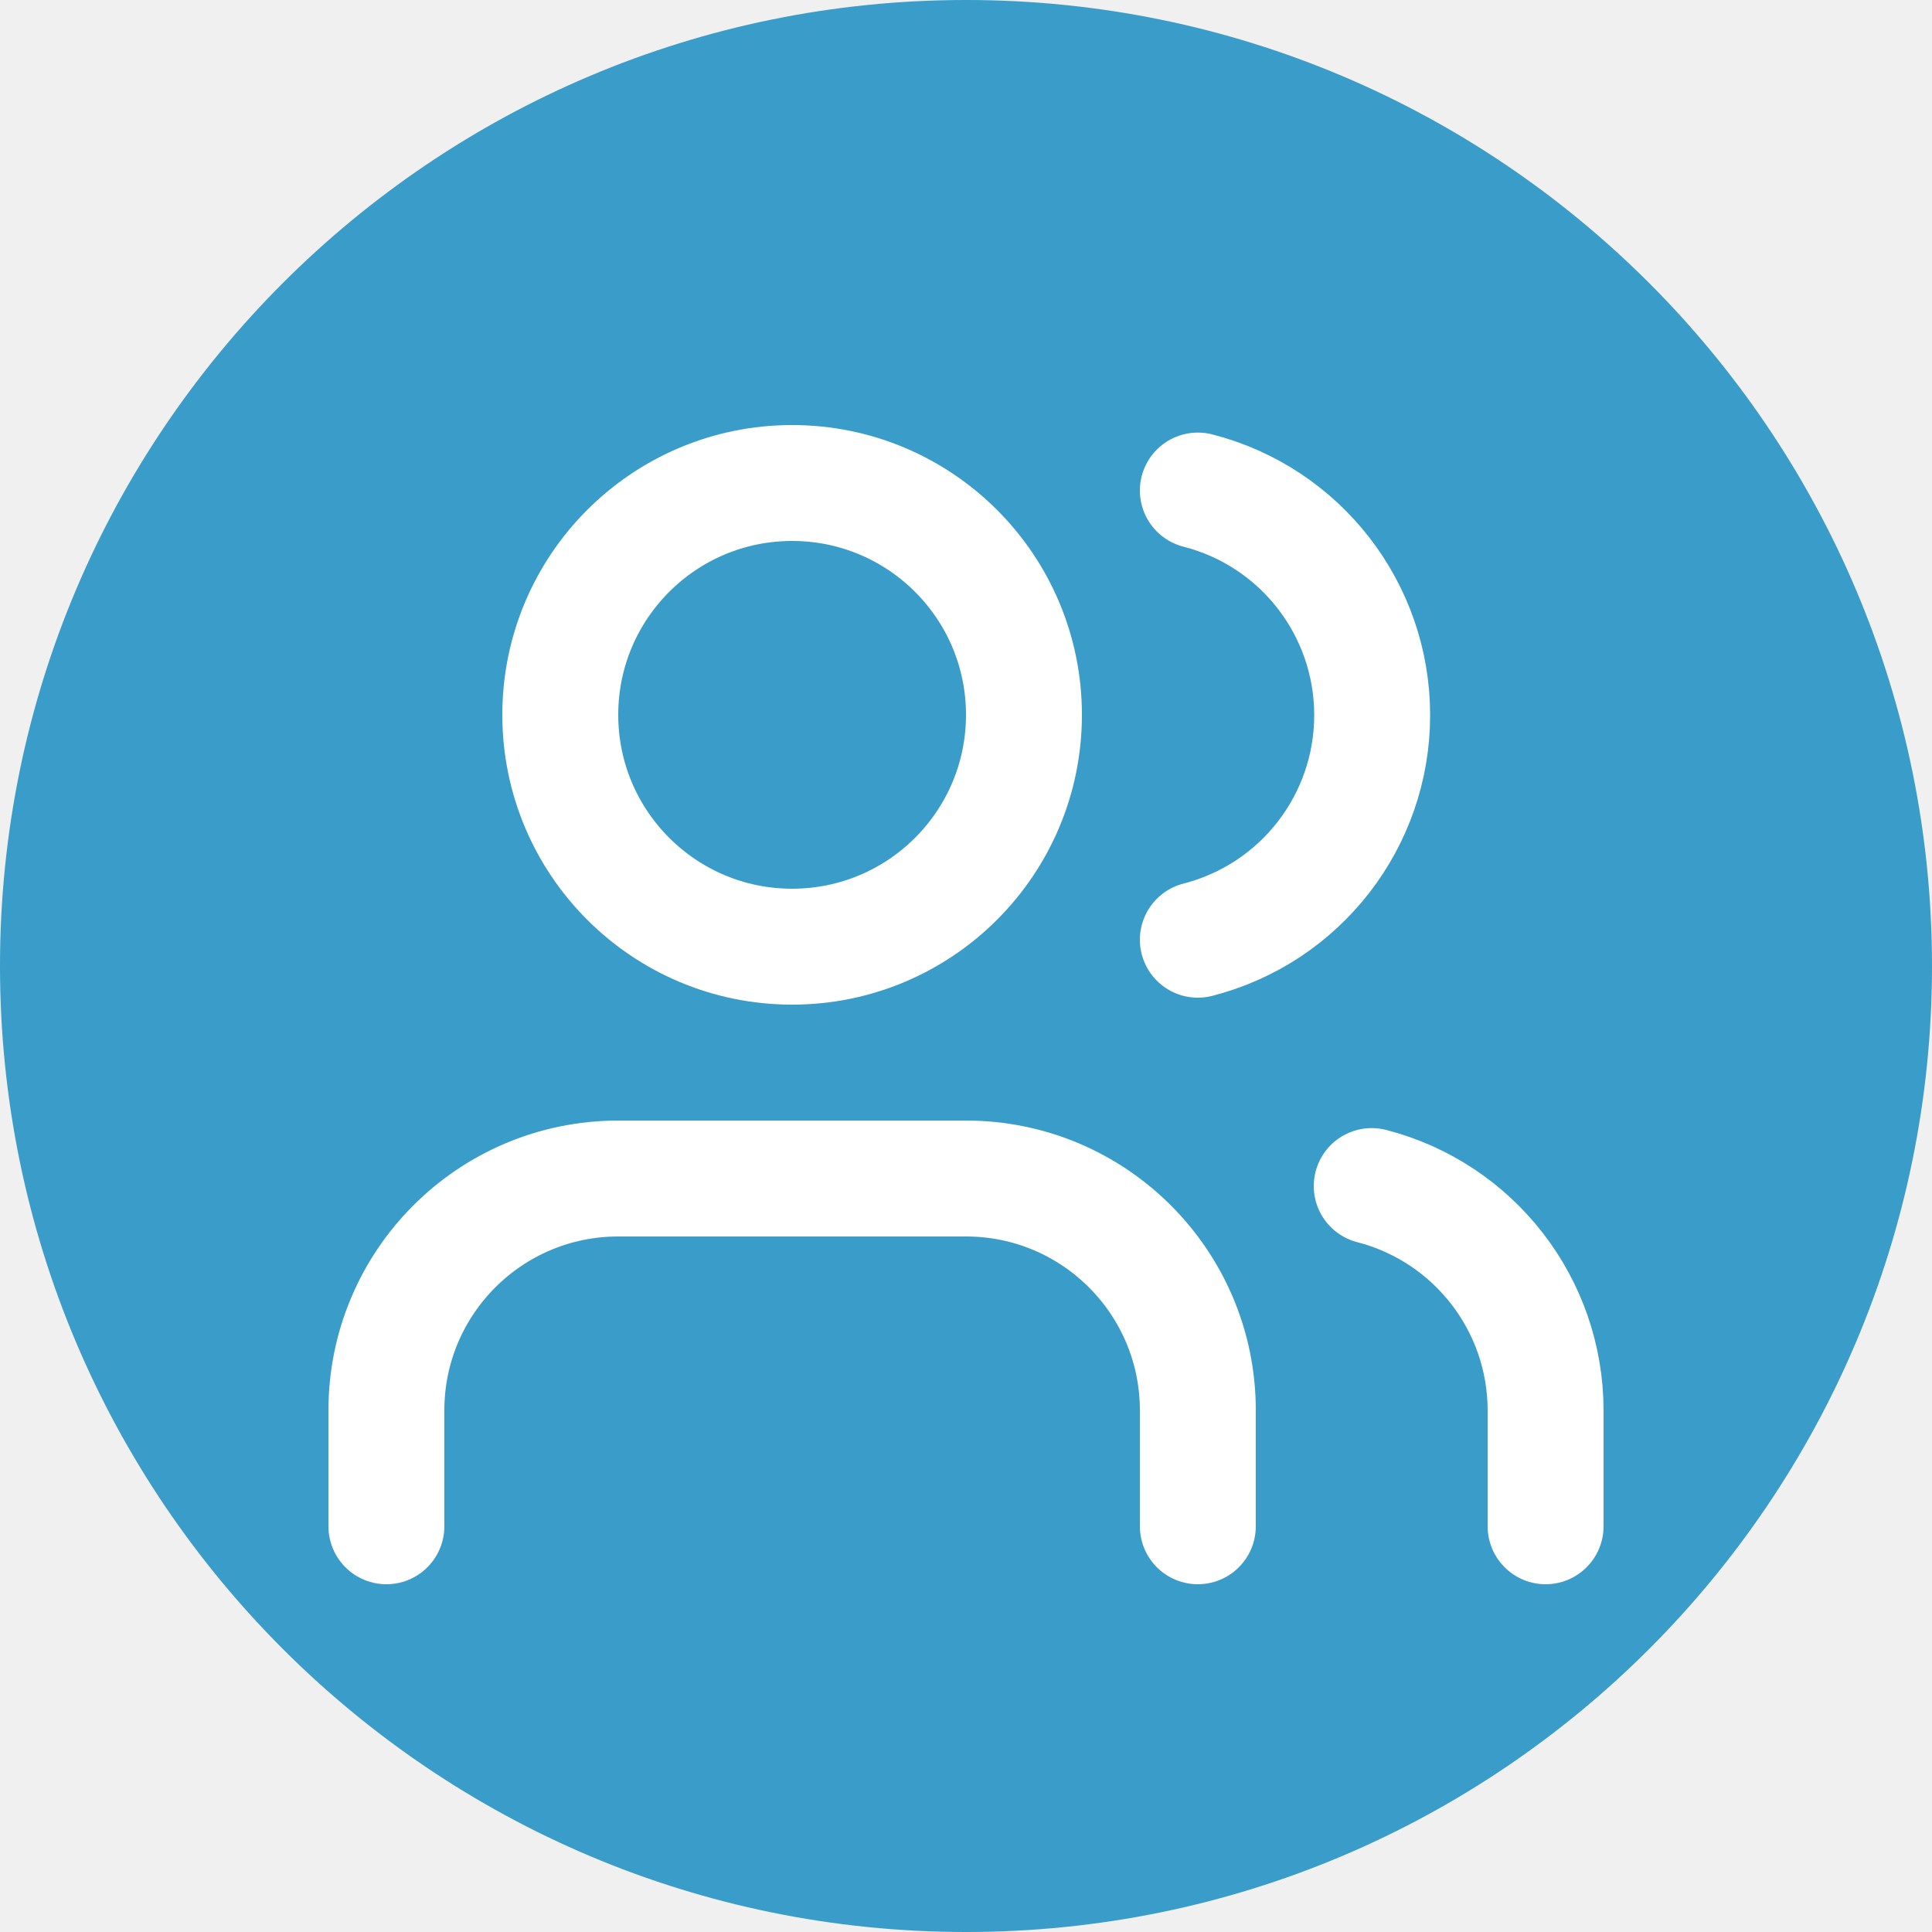
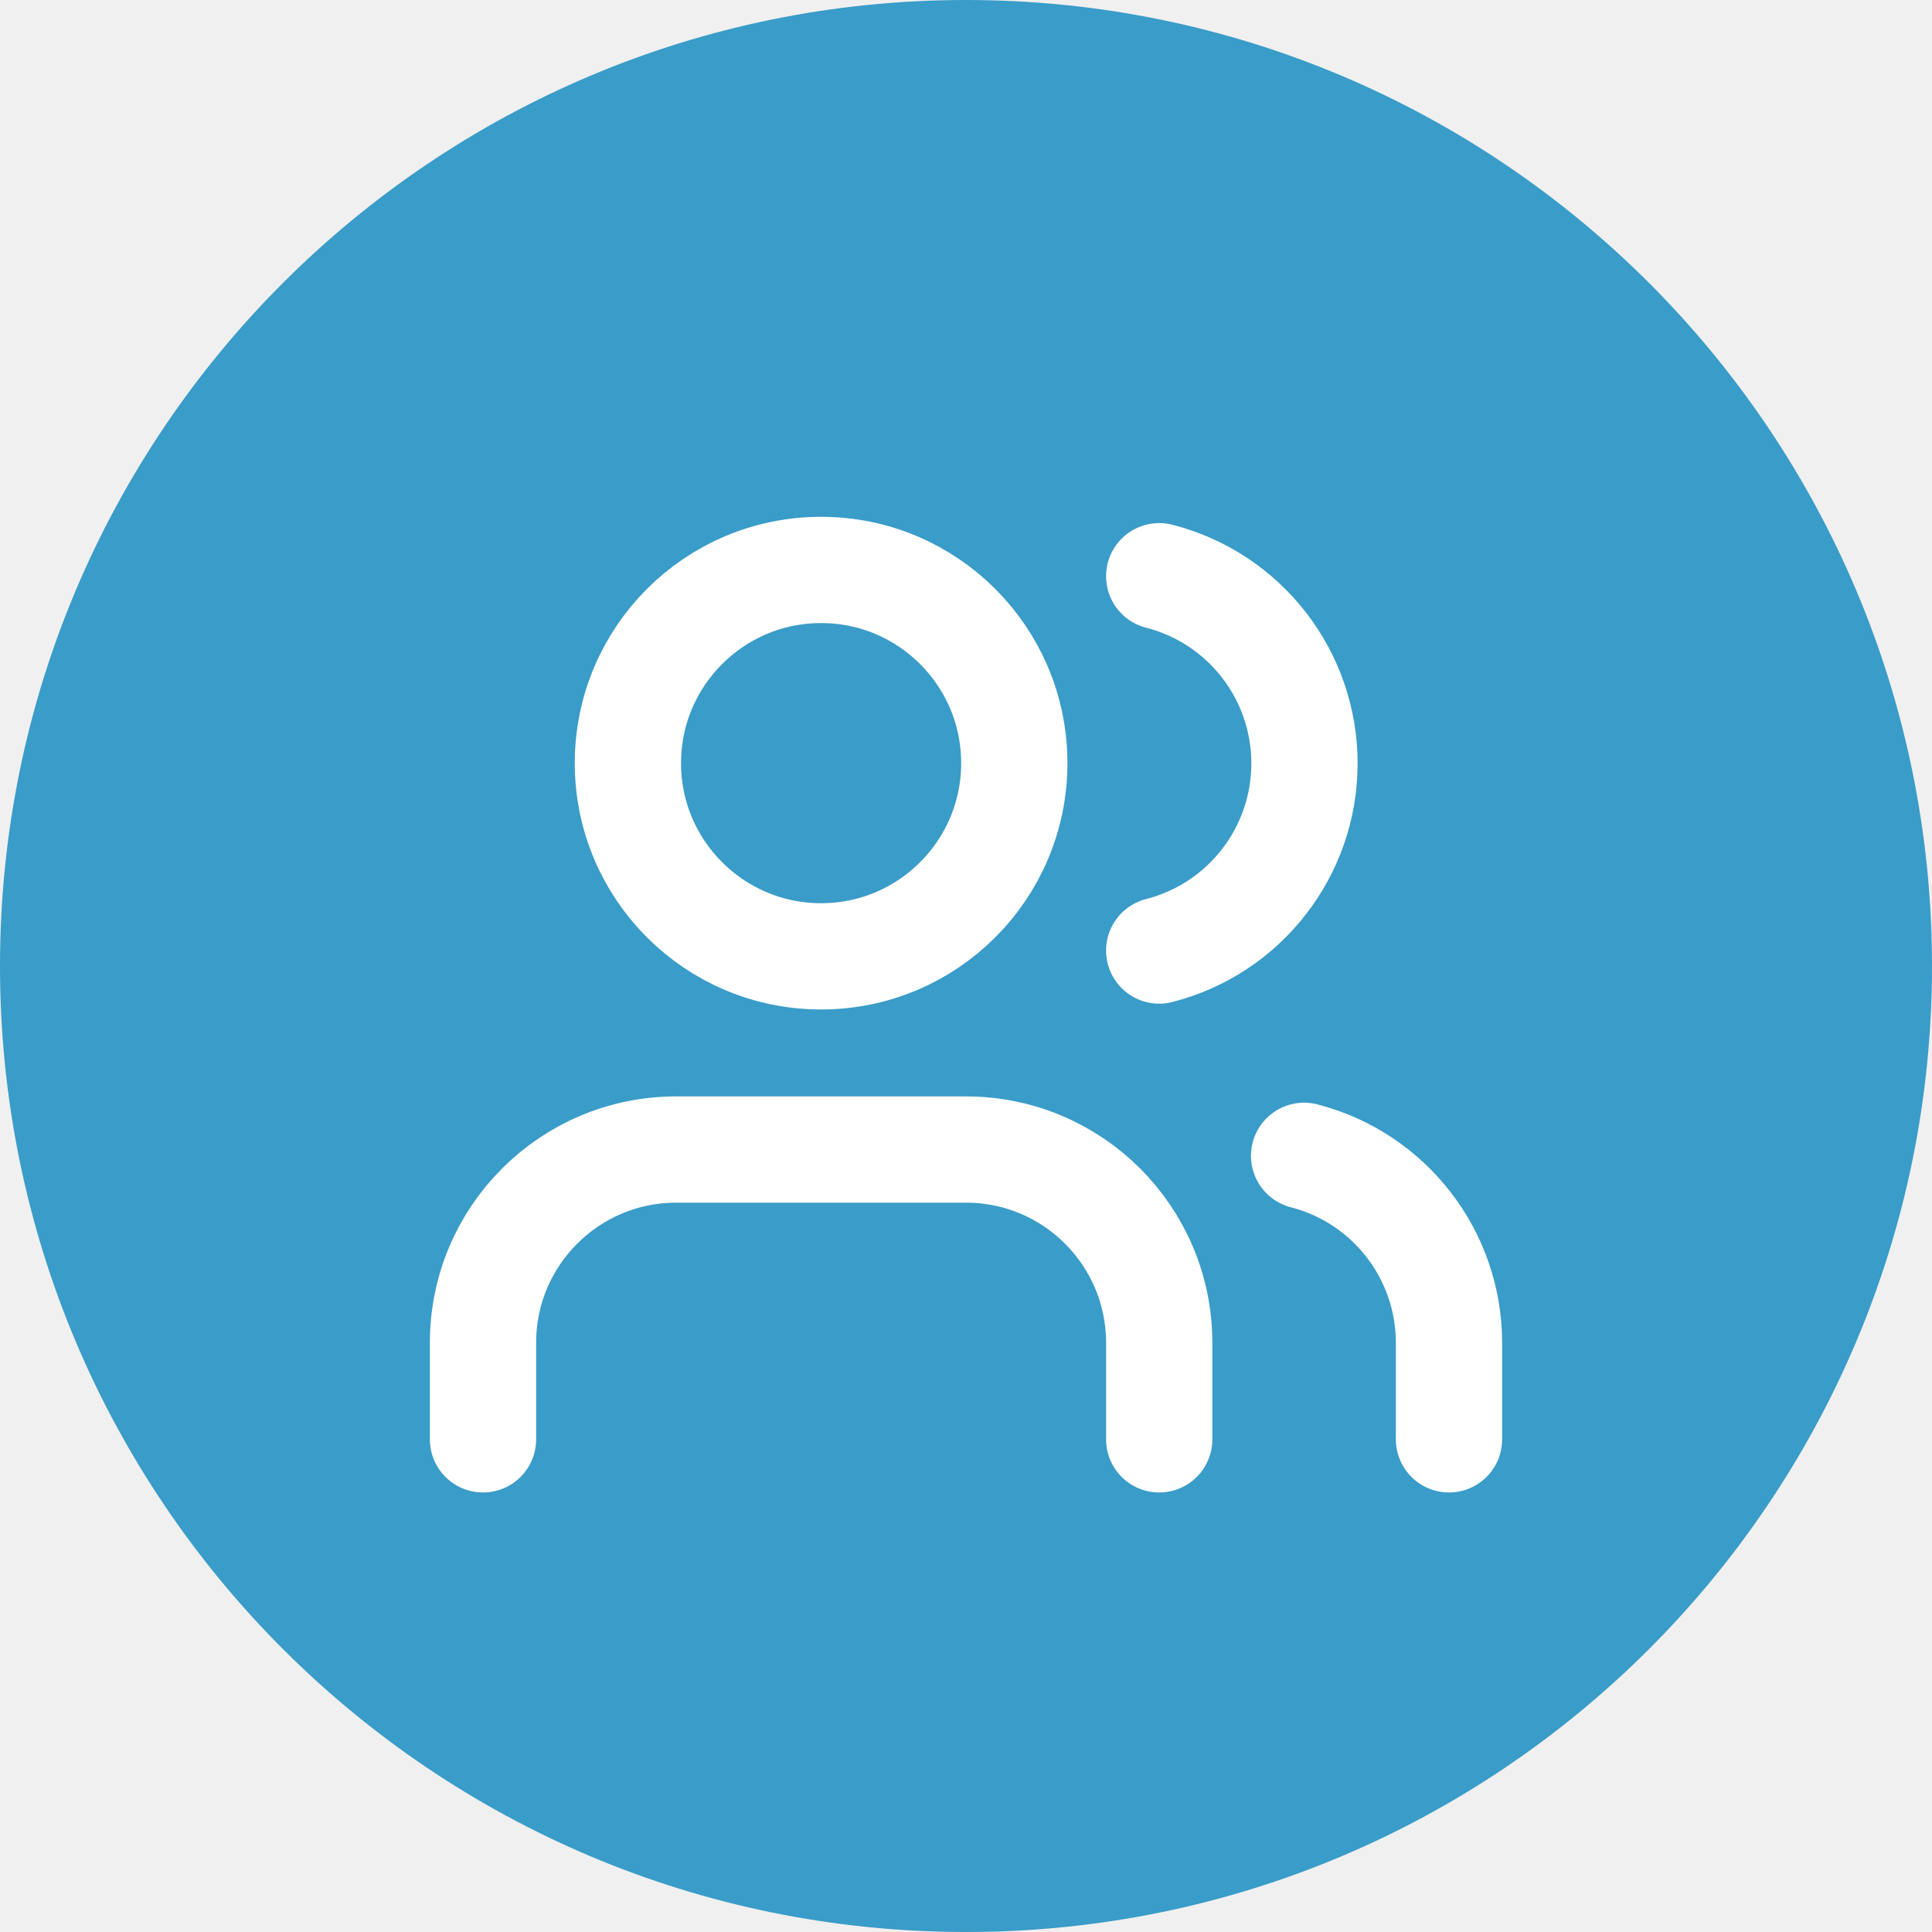
<svg xmlns="http://www.w3.org/2000/svg" viewBox="0 0 100 100">
  <circle cx="50" cy="50" r="50" fill="#3a9cc8" />
-   <g transform="translate(14, 16) scale(3.0)" stroke="white" stroke-width="2" stroke-linecap="round" stroke-linejoin="round" fill="none">
+   <g transform="translate(20, 22) scale(2.5)" stroke="white" stroke-width="2.2" stroke-linecap="round" stroke-linejoin="round" fill="none">
    <path d="M16 21v-2a4 4 0 0 0-4-4H6a4 4 0 0 0-4 4v2" />
    <circle cx="9" cy="7" r="4" />
    <path d="M22 21v-2a4 4 0 0 0-3-3.87" />
    <path d="M16 3.13a4 4 0 0 1 0 7.75" />
  </g>
</svg>
